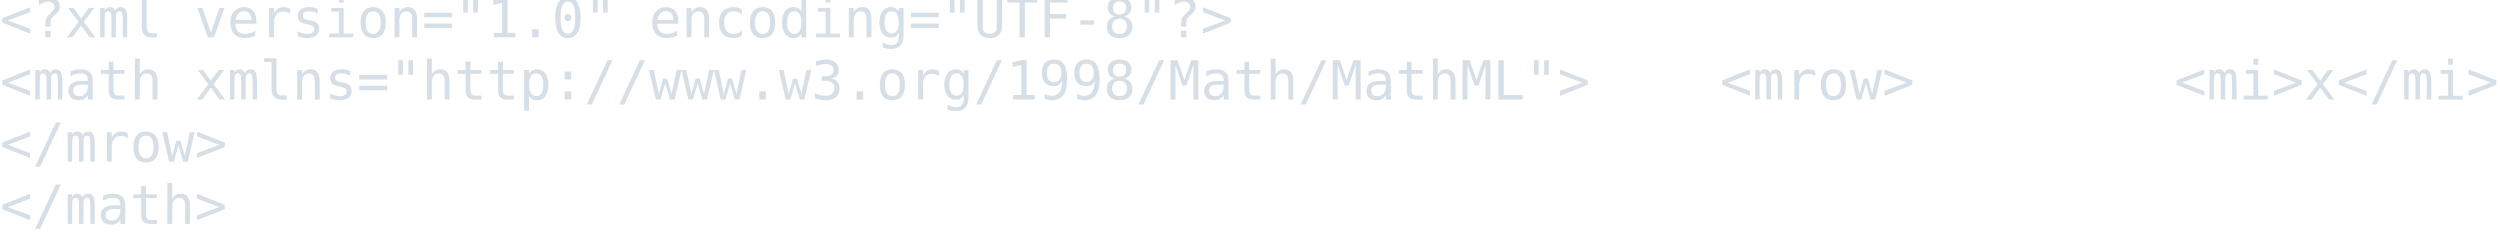
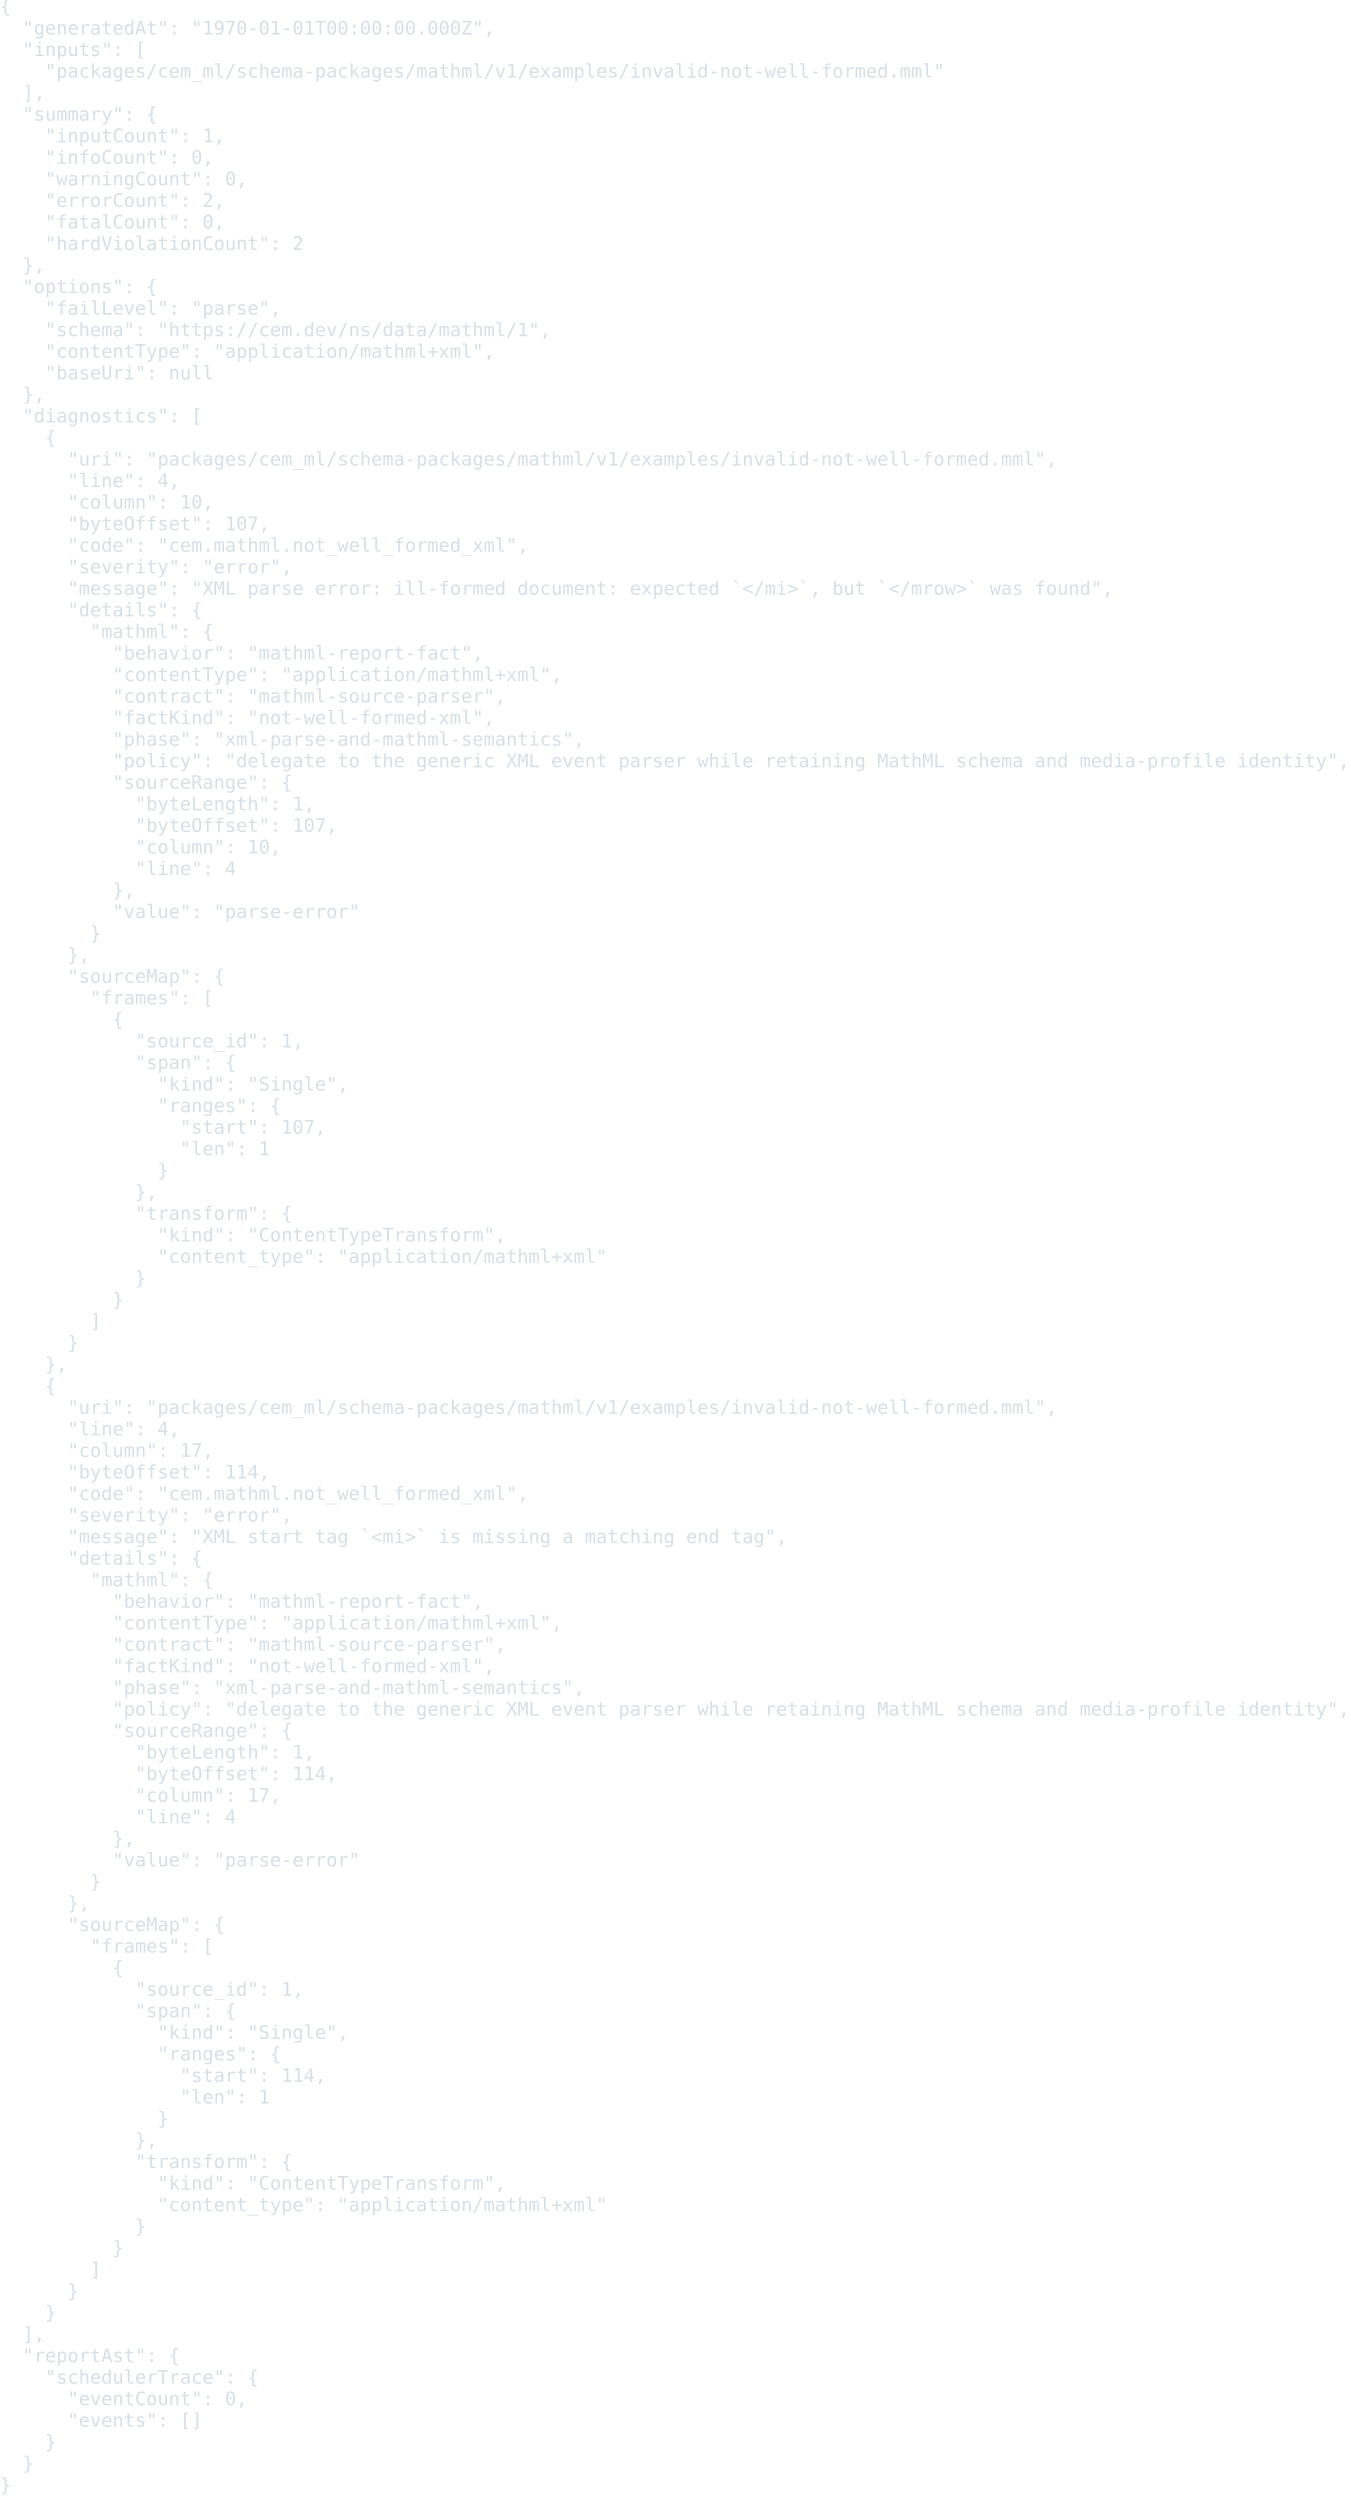
- <svg xmlns="http://www.w3.org/2000/svg" role="img" aria-labelledby="title desc" width="603" height="60" viewBox="0 0 603 60" xml:space="preserve">
-   <text x="0" y="0" fill="rgb(214, 222, 230)" font-family="ui-monospace, SFMono-Regular, Menlo, Consolas, monospace" font-size="13px" font-style="normal" font-weight="400" letter-spacing="normal" dominant-baseline="text-before-edge" xml:space="preserve">&lt;?xml version="1.0" encoding="UTF-8"?&gt;</text>
-   <text x="0" y="15" fill="rgb(214, 222, 230)" font-family="ui-monospace, SFMono-Regular, Menlo, Consolas, monospace" font-size="13px" font-style="normal" font-weight="400" letter-spacing="normal" dominant-baseline="text-before-edge" xml:space="preserve">&lt;math xmlns="http://www.w3.org/1998/Math/MathML"&gt;    &lt;mrow&gt;        &lt;mi&gt;x&lt;/mi&gt;</text>
-   <text x="0" y="30" fill="rgb(214, 222, 230)" font-family="ui-monospace, SFMono-Regular, Menlo, Consolas, monospace" font-size="13px" font-style="normal" font-weight="400" letter-spacing="normal" dominant-baseline="text-before-edge" xml:space="preserve">&lt;/mrow&gt;</text>
-   <text x="0" y="45" fill="rgb(214, 222, 230)" font-family="ui-monospace, SFMono-Regular, Menlo, Consolas, monospace" font-size="13px" font-style="normal" font-weight="400" letter-spacing="normal" dominant-baseline="text-before-edge" xml:space="preserve">&lt;/math&gt;</text>
+ <svg xmlns="http://www.w3.org/2000/svg" role="img" aria-labelledby="title desc" width="940" height="1740" viewBox="0 0 940 1740" xml:space="preserve">
+   <text x="0" y="0" fill="rgb(214, 222, 230)" font-family="ui-monospace, SFMono-Regular, Menlo, Consolas, monospace" font-size="13px" font-style="normal" font-weight="400" letter-spacing="normal" dominant-baseline="text-before-edge" xml:space="preserve">{</text>
+   <text x="0" y="15" fill="rgb(214, 222, 230)" font-family="ui-monospace, SFMono-Regular, Menlo, Consolas, monospace" font-size="13px" font-style="normal" font-weight="400" letter-spacing="normal" dominant-baseline="text-before-edge" xml:space="preserve">  "generatedAt": "1970-01-01T00:00:00.000Z",</text>
+   <text x="0" y="30" fill="rgb(214, 222, 230)" font-family="ui-monospace, SFMono-Regular, Menlo, Consolas, monospace" font-size="13px" font-style="normal" font-weight="400" letter-spacing="normal" dominant-baseline="text-before-edge" xml:space="preserve">  "inputs": [</text>
+   <text x="0" y="45" fill="rgb(214, 222, 230)" font-family="ui-monospace, SFMono-Regular, Menlo, Consolas, monospace" font-size="13px" font-style="normal" font-weight="400" letter-spacing="normal" dominant-baseline="text-before-edge" xml:space="preserve">    "packages/cem_ml/schema-packages/mathml/v1/examples/invalid-not-well-formed.mml"</text>
+   <text x="0" y="60" fill="rgb(214, 222, 230)" font-family="ui-monospace, SFMono-Regular, Menlo, Consolas, monospace" font-size="13px" font-style="normal" font-weight="400" letter-spacing="normal" dominant-baseline="text-before-edge" xml:space="preserve">  ],</text>
+   <text x="0" y="75" fill="rgb(214, 222, 230)" font-family="ui-monospace, SFMono-Regular, Menlo, Consolas, monospace" font-size="13px" font-style="normal" font-weight="400" letter-spacing="normal" dominant-baseline="text-before-edge" xml:space="preserve">  "summary": {</text>
+   <text x="0" y="90" fill="rgb(214, 222, 230)" font-family="ui-monospace, SFMono-Regular, Menlo, Consolas, monospace" font-size="13px" font-style="normal" font-weight="400" letter-spacing="normal" dominant-baseline="text-before-edge" xml:space="preserve">    "inputCount": 1,</text>
+   <text x="0" y="105" fill="rgb(214, 222, 230)" font-family="ui-monospace, SFMono-Regular, Menlo, Consolas, monospace" font-size="13px" font-style="normal" font-weight="400" letter-spacing="normal" dominant-baseline="text-before-edge" xml:space="preserve">    "infoCount": 0,</text>
+   <text x="0" y="120" fill="rgb(214, 222, 230)" font-family="ui-monospace, SFMono-Regular, Menlo, Consolas, monospace" font-size="13px" font-style="normal" font-weight="400" letter-spacing="normal" dominant-baseline="text-before-edge" xml:space="preserve">    "warningCount": 0,</text>
+   <text x="0" y="135" fill="rgb(214, 222, 230)" font-family="ui-monospace, SFMono-Regular, Menlo, Consolas, monospace" font-size="13px" font-style="normal" font-weight="400" letter-spacing="normal" dominant-baseline="text-before-edge" xml:space="preserve">    "errorCount": 2,</text>
+   <text x="0" y="150" fill="rgb(214, 222, 230)" font-family="ui-monospace, SFMono-Regular, Menlo, Consolas, monospace" font-size="13px" font-style="normal" font-weight="400" letter-spacing="normal" dominant-baseline="text-before-edge" xml:space="preserve">    "fatalCount": 0,</text>
+   <text x="0" y="165" fill="rgb(214, 222, 230)" font-family="ui-monospace, SFMono-Regular, Menlo, Consolas, monospace" font-size="13px" font-style="normal" font-weight="400" letter-spacing="normal" dominant-baseline="text-before-edge" xml:space="preserve">    "hardViolationCount": 2</text>
+   <text x="0" y="180" fill="rgb(214, 222, 230)" font-family="ui-monospace, SFMono-Regular, Menlo, Consolas, monospace" font-size="13px" font-style="normal" font-weight="400" letter-spacing="normal" dominant-baseline="text-before-edge" xml:space="preserve">  },</text>
+   <text x="0" y="195" fill="rgb(214, 222, 230)" font-family="ui-monospace, SFMono-Regular, Menlo, Consolas, monospace" font-size="13px" font-style="normal" font-weight="400" letter-spacing="normal" dominant-baseline="text-before-edge" xml:space="preserve">  "options": {</text>
+   <text x="0" y="210" fill="rgb(214, 222, 230)" font-family="ui-monospace, SFMono-Regular, Menlo, Consolas, monospace" font-size="13px" font-style="normal" font-weight="400" letter-spacing="normal" dominant-baseline="text-before-edge" xml:space="preserve">    "failLevel": "parse",</text>
+   <text x="0" y="225" fill="rgb(214, 222, 230)" font-family="ui-monospace, SFMono-Regular, Menlo, Consolas, monospace" font-size="13px" font-style="normal" font-weight="400" letter-spacing="normal" dominant-baseline="text-before-edge" xml:space="preserve">    "schema": "https://cem.dev/ns/data/mathml/1",</text>
+   <text x="0" y="240" fill="rgb(214, 222, 230)" font-family="ui-monospace, SFMono-Regular, Menlo, Consolas, monospace" font-size="13px" font-style="normal" font-weight="400" letter-spacing="normal" dominant-baseline="text-before-edge" xml:space="preserve">    "contentType": "application/mathml+xml",</text>
+   <text x="0" y="255" fill="rgb(214, 222, 230)" font-family="ui-monospace, SFMono-Regular, Menlo, Consolas, monospace" font-size="13px" font-style="normal" font-weight="400" letter-spacing="normal" dominant-baseline="text-before-edge" xml:space="preserve">    "baseUri": null</text>
+   <text x="0" y="270" fill="rgb(214, 222, 230)" font-family="ui-monospace, SFMono-Regular, Menlo, Consolas, monospace" font-size="13px" font-style="normal" font-weight="400" letter-spacing="normal" dominant-baseline="text-before-edge" xml:space="preserve">  },</text>
+   <text x="0" y="285" fill="rgb(214, 222, 230)" font-family="ui-monospace, SFMono-Regular, Menlo, Consolas, monospace" font-size="13px" font-style="normal" font-weight="400" letter-spacing="normal" dominant-baseline="text-before-edge" xml:space="preserve">  "diagnostics": [</text>
+   <text x="0" y="300" fill="rgb(214, 222, 230)" font-family="ui-monospace, SFMono-Regular, Menlo, Consolas, monospace" font-size="13px" font-style="normal" font-weight="400" letter-spacing="normal" dominant-baseline="text-before-edge" xml:space="preserve">    {</text>
+   <text x="0" y="315" fill="rgb(214, 222, 230)" font-family="ui-monospace, SFMono-Regular, Menlo, Consolas, monospace" font-size="13px" font-style="normal" font-weight="400" letter-spacing="normal" dominant-baseline="text-before-edge" xml:space="preserve">      "uri": "packages/cem_ml/schema-packages/mathml/v1/examples/invalid-not-well-formed.mml",</text>
+   <text x="0" y="330" fill="rgb(214, 222, 230)" font-family="ui-monospace, SFMono-Regular, Menlo, Consolas, monospace" font-size="13px" font-style="normal" font-weight="400" letter-spacing="normal" dominant-baseline="text-before-edge" xml:space="preserve">      "line": 4,</text>
+   <text x="0" y="345" fill="rgb(214, 222, 230)" font-family="ui-monospace, SFMono-Regular, Menlo, Consolas, monospace" font-size="13px" font-style="normal" font-weight="400" letter-spacing="normal" dominant-baseline="text-before-edge" xml:space="preserve">      "column": 10,</text>
+   <text x="0" y="360" fill="rgb(214, 222, 230)" font-family="ui-monospace, SFMono-Regular, Menlo, Consolas, monospace" font-size="13px" font-style="normal" font-weight="400" letter-spacing="normal" dominant-baseline="text-before-edge" xml:space="preserve">      "byteOffset": 107,</text>
+   <text x="0" y="375" fill="rgb(214, 222, 230)" font-family="ui-monospace, SFMono-Regular, Menlo, Consolas, monospace" font-size="13px" font-style="normal" font-weight="400" letter-spacing="normal" dominant-baseline="text-before-edge" xml:space="preserve">      "code": "cem.mathml.not_well_formed_xml",</text>
+   <text x="0" y="390" fill="rgb(214, 222, 230)" font-family="ui-monospace, SFMono-Regular, Menlo, Consolas, monospace" font-size="13px" font-style="normal" font-weight="400" letter-spacing="normal" dominant-baseline="text-before-edge" xml:space="preserve">      "severity": "error",</text>
+   <text x="0" y="405" fill="rgb(214, 222, 230)" font-family="ui-monospace, SFMono-Regular, Menlo, Consolas, monospace" font-size="13px" font-style="normal" font-weight="400" letter-spacing="normal" dominant-baseline="text-before-edge" xml:space="preserve">      "message": "XML parse error: ill-formed document: expected `&lt;/mi&gt;`, but `&lt;/mrow&gt;` was found",</text>
+   <text x="0" y="420" fill="rgb(214, 222, 230)" font-family="ui-monospace, SFMono-Regular, Menlo, Consolas, monospace" font-size="13px" font-style="normal" font-weight="400" letter-spacing="normal" dominant-baseline="text-before-edge" xml:space="preserve">      "details": {</text>
+   <text x="0" y="435" fill="rgb(214, 222, 230)" font-family="ui-monospace, SFMono-Regular, Menlo, Consolas, monospace" font-size="13px" font-style="normal" font-weight="400" letter-spacing="normal" dominant-baseline="text-before-edge" xml:space="preserve">        "mathml": {</text>
+   <text x="0" y="450" fill="rgb(214, 222, 230)" font-family="ui-monospace, SFMono-Regular, Menlo, Consolas, monospace" font-size="13px" font-style="normal" font-weight="400" letter-spacing="normal" dominant-baseline="text-before-edge" xml:space="preserve">          "behavior": "mathml-report-fact",</text>
+   <text x="0" y="465" fill="rgb(214, 222, 230)" font-family="ui-monospace, SFMono-Regular, Menlo, Consolas, monospace" font-size="13px" font-style="normal" font-weight="400" letter-spacing="normal" dominant-baseline="text-before-edge" xml:space="preserve">          "contentType": "application/mathml+xml",</text>
+   <text x="0" y="480" fill="rgb(214, 222, 230)" font-family="ui-monospace, SFMono-Regular, Menlo, Consolas, monospace" font-size="13px" font-style="normal" font-weight="400" letter-spacing="normal" dominant-baseline="text-before-edge" xml:space="preserve">          "contract": "mathml-source-parser",</text>
+   <text x="0" y="495" fill="rgb(214, 222, 230)" font-family="ui-monospace, SFMono-Regular, Menlo, Consolas, monospace" font-size="13px" font-style="normal" font-weight="400" letter-spacing="normal" dominant-baseline="text-before-edge" xml:space="preserve">          "factKind": "not-well-formed-xml",</text>
+   <text x="0" y="510" fill="rgb(214, 222, 230)" font-family="ui-monospace, SFMono-Regular, Menlo, Consolas, monospace" font-size="13px" font-style="normal" font-weight="400" letter-spacing="normal" dominant-baseline="text-before-edge" xml:space="preserve">          "phase": "xml-parse-and-mathml-semantics",</text>
+   <text x="0" y="525" fill="rgb(214, 222, 230)" font-family="ui-monospace, SFMono-Regular, Menlo, Consolas, monospace" font-size="13px" font-style="normal" font-weight="400" letter-spacing="normal" dominant-baseline="text-before-edge" xml:space="preserve">          "policy": "delegate to the generic XML event parser while retaining MathML schema and media-profile identity",</text>
+   <text x="0" y="540" fill="rgb(214, 222, 230)" font-family="ui-monospace, SFMono-Regular, Menlo, Consolas, monospace" font-size="13px" font-style="normal" font-weight="400" letter-spacing="normal" dominant-baseline="text-before-edge" xml:space="preserve">          "sourceRange": {</text>
+   <text x="0" y="555" fill="rgb(214, 222, 230)" font-family="ui-monospace, SFMono-Regular, Menlo, Consolas, monospace" font-size="13px" font-style="normal" font-weight="400" letter-spacing="normal" dominant-baseline="text-before-edge" xml:space="preserve">            "byteLength": 1,</text>
+   <text x="0" y="570" fill="rgb(214, 222, 230)" font-family="ui-monospace, SFMono-Regular, Menlo, Consolas, monospace" font-size="13px" font-style="normal" font-weight="400" letter-spacing="normal" dominant-baseline="text-before-edge" xml:space="preserve">            "byteOffset": 107,</text>
+   <text x="0" y="585" fill="rgb(214, 222, 230)" font-family="ui-monospace, SFMono-Regular, Menlo, Consolas, monospace" font-size="13px" font-style="normal" font-weight="400" letter-spacing="normal" dominant-baseline="text-before-edge" xml:space="preserve">            "column": 10,</text>
+   <text x="0" y="600" fill="rgb(214, 222, 230)" font-family="ui-monospace, SFMono-Regular, Menlo, Consolas, monospace" font-size="13px" font-style="normal" font-weight="400" letter-spacing="normal" dominant-baseline="text-before-edge" xml:space="preserve">            "line": 4</text>
+   <text x="0" y="615" fill="rgb(214, 222, 230)" font-family="ui-monospace, SFMono-Regular, Menlo, Consolas, monospace" font-size="13px" font-style="normal" font-weight="400" letter-spacing="normal" dominant-baseline="text-before-edge" xml:space="preserve">          },</text>
+   <text x="0" y="630" fill="rgb(214, 222, 230)" font-family="ui-monospace, SFMono-Regular, Menlo, Consolas, monospace" font-size="13px" font-style="normal" font-weight="400" letter-spacing="normal" dominant-baseline="text-before-edge" xml:space="preserve">          "value": "parse-error"</text>
+   <text x="0" y="645" fill="rgb(214, 222, 230)" font-family="ui-monospace, SFMono-Regular, Menlo, Consolas, monospace" font-size="13px" font-style="normal" font-weight="400" letter-spacing="normal" dominant-baseline="text-before-edge" xml:space="preserve">        }</text>
+   <text x="0" y="660" fill="rgb(214, 222, 230)" font-family="ui-monospace, SFMono-Regular, Menlo, Consolas, monospace" font-size="13px" font-style="normal" font-weight="400" letter-spacing="normal" dominant-baseline="text-before-edge" xml:space="preserve">      },</text>
+   <text x="0" y="675" fill="rgb(214, 222, 230)" font-family="ui-monospace, SFMono-Regular, Menlo, Consolas, monospace" font-size="13px" font-style="normal" font-weight="400" letter-spacing="normal" dominant-baseline="text-before-edge" xml:space="preserve">      "sourceMap": {</text>
+   <text x="0" y="690" fill="rgb(214, 222, 230)" font-family="ui-monospace, SFMono-Regular, Menlo, Consolas, monospace" font-size="13px" font-style="normal" font-weight="400" letter-spacing="normal" dominant-baseline="text-before-edge" xml:space="preserve">        "frames": [</text>
+   <text x="0" y="705" fill="rgb(214, 222, 230)" font-family="ui-monospace, SFMono-Regular, Menlo, Consolas, monospace" font-size="13px" font-style="normal" font-weight="400" letter-spacing="normal" dominant-baseline="text-before-edge" xml:space="preserve">          {</text>
+   <text x="0" y="720" fill="rgb(214, 222, 230)" font-family="ui-monospace, SFMono-Regular, Menlo, Consolas, monospace" font-size="13px" font-style="normal" font-weight="400" letter-spacing="normal" dominant-baseline="text-before-edge" xml:space="preserve">            "source_id": 1,</text>
+   <text x="0" y="735" fill="rgb(214, 222, 230)" font-family="ui-monospace, SFMono-Regular, Menlo, Consolas, monospace" font-size="13px" font-style="normal" font-weight="400" letter-spacing="normal" dominant-baseline="text-before-edge" xml:space="preserve">            "span": {</text>
+   <text x="0" y="750" fill="rgb(214, 222, 230)" font-family="ui-monospace, SFMono-Regular, Menlo, Consolas, monospace" font-size="13px" font-style="normal" font-weight="400" letter-spacing="normal" dominant-baseline="text-before-edge" xml:space="preserve">              "kind": "Single",</text>
+   <text x="0" y="765" fill="rgb(214, 222, 230)" font-family="ui-monospace, SFMono-Regular, Menlo, Consolas, monospace" font-size="13px" font-style="normal" font-weight="400" letter-spacing="normal" dominant-baseline="text-before-edge" xml:space="preserve">              "ranges": {</text>
+   <text x="0" y="780" fill="rgb(214, 222, 230)" font-family="ui-monospace, SFMono-Regular, Menlo, Consolas, monospace" font-size="13px" font-style="normal" font-weight="400" letter-spacing="normal" dominant-baseline="text-before-edge" xml:space="preserve">                "start": 107,</text>
+   <text x="0" y="795" fill="rgb(214, 222, 230)" font-family="ui-monospace, SFMono-Regular, Menlo, Consolas, monospace" font-size="13px" font-style="normal" font-weight="400" letter-spacing="normal" dominant-baseline="text-before-edge" xml:space="preserve">                "len": 1</text>
+   <text x="0" y="810" fill="rgb(214, 222, 230)" font-family="ui-monospace, SFMono-Regular, Menlo, Consolas, monospace" font-size="13px" font-style="normal" font-weight="400" letter-spacing="normal" dominant-baseline="text-before-edge" xml:space="preserve">              }</text>
+   <text x="0" y="825" fill="rgb(214, 222, 230)" font-family="ui-monospace, SFMono-Regular, Menlo, Consolas, monospace" font-size="13px" font-style="normal" font-weight="400" letter-spacing="normal" dominant-baseline="text-before-edge" xml:space="preserve">            },</text>
+   <text x="0" y="840" fill="rgb(214, 222, 230)" font-family="ui-monospace, SFMono-Regular, Menlo, Consolas, monospace" font-size="13px" font-style="normal" font-weight="400" letter-spacing="normal" dominant-baseline="text-before-edge" xml:space="preserve">            "transform": {</text>
+   <text x="0" y="855" fill="rgb(214, 222, 230)" font-family="ui-monospace, SFMono-Regular, Menlo, Consolas, monospace" font-size="13px" font-style="normal" font-weight="400" letter-spacing="normal" dominant-baseline="text-before-edge" xml:space="preserve">              "kind": "ContentTypeTransform",</text>
+   <text x="0" y="870" fill="rgb(214, 222, 230)" font-family="ui-monospace, SFMono-Regular, Menlo, Consolas, monospace" font-size="13px" font-style="normal" font-weight="400" letter-spacing="normal" dominant-baseline="text-before-edge" xml:space="preserve">              "content_type": "application/mathml+xml"</text>
+   <text x="0" y="885" fill="rgb(214, 222, 230)" font-family="ui-monospace, SFMono-Regular, Menlo, Consolas, monospace" font-size="13px" font-style="normal" font-weight="400" letter-spacing="normal" dominant-baseline="text-before-edge" xml:space="preserve">            }</text>
+   <text x="0" y="900" fill="rgb(214, 222, 230)" font-family="ui-monospace, SFMono-Regular, Menlo, Consolas, monospace" font-size="13px" font-style="normal" font-weight="400" letter-spacing="normal" dominant-baseline="text-before-edge" xml:space="preserve">          }</text>
+   <text x="0" y="915" fill="rgb(214, 222, 230)" font-family="ui-monospace, SFMono-Regular, Menlo, Consolas, monospace" font-size="13px" font-style="normal" font-weight="400" letter-spacing="normal" dominant-baseline="text-before-edge" xml:space="preserve">        ]</text>
+   <text x="0" y="930" fill="rgb(214, 222, 230)" font-family="ui-monospace, SFMono-Regular, Menlo, Consolas, monospace" font-size="13px" font-style="normal" font-weight="400" letter-spacing="normal" dominant-baseline="text-before-edge" xml:space="preserve">      }</text>
+   <text x="0" y="945" fill="rgb(214, 222, 230)" font-family="ui-monospace, SFMono-Regular, Menlo, Consolas, monospace" font-size="13px" font-style="normal" font-weight="400" letter-spacing="normal" dominant-baseline="text-before-edge" xml:space="preserve">    },</text>
+   <text x="0" y="960" fill="rgb(214, 222, 230)" font-family="ui-monospace, SFMono-Regular, Menlo, Consolas, monospace" font-size="13px" font-style="normal" font-weight="400" letter-spacing="normal" dominant-baseline="text-before-edge" xml:space="preserve">    {</text>
+   <text x="0" y="975" fill="rgb(214, 222, 230)" font-family="ui-monospace, SFMono-Regular, Menlo, Consolas, monospace" font-size="13px" font-style="normal" font-weight="400" letter-spacing="normal" dominant-baseline="text-before-edge" xml:space="preserve">      "uri": "packages/cem_ml/schema-packages/mathml/v1/examples/invalid-not-well-formed.mml",</text>
+   <text x="0" y="990" fill="rgb(214, 222, 230)" font-family="ui-monospace, SFMono-Regular, Menlo, Consolas, monospace" font-size="13px" font-style="normal" font-weight="400" letter-spacing="normal" dominant-baseline="text-before-edge" xml:space="preserve">      "line": 4,</text>
+   <text x="0" y="1005" fill="rgb(214, 222, 230)" font-family="ui-monospace, SFMono-Regular, Menlo, Consolas, monospace" font-size="13px" font-style="normal" font-weight="400" letter-spacing="normal" dominant-baseline="text-before-edge" xml:space="preserve">      "column": 17,</text>
+   <text x="0" y="1020" fill="rgb(214, 222, 230)" font-family="ui-monospace, SFMono-Regular, Menlo, Consolas, monospace" font-size="13px" font-style="normal" font-weight="400" letter-spacing="normal" dominant-baseline="text-before-edge" xml:space="preserve">      "byteOffset": 114,</text>
+   <text x="0" y="1035" fill="rgb(214, 222, 230)" font-family="ui-monospace, SFMono-Regular, Menlo, Consolas, monospace" font-size="13px" font-style="normal" font-weight="400" letter-spacing="normal" dominant-baseline="text-before-edge" xml:space="preserve">      "code": "cem.mathml.not_well_formed_xml",</text>
+   <text x="0" y="1050" fill="rgb(214, 222, 230)" font-family="ui-monospace, SFMono-Regular, Menlo, Consolas, monospace" font-size="13px" font-style="normal" font-weight="400" letter-spacing="normal" dominant-baseline="text-before-edge" xml:space="preserve">      "severity": "error",</text>
+   <text x="0" y="1065" fill="rgb(214, 222, 230)" font-family="ui-monospace, SFMono-Regular, Menlo, Consolas, monospace" font-size="13px" font-style="normal" font-weight="400" letter-spacing="normal" dominant-baseline="text-before-edge" xml:space="preserve">      "message": "XML start tag `&lt;mi&gt;` is missing a matching end tag",</text>
+   <text x="0" y="1080" fill="rgb(214, 222, 230)" font-family="ui-monospace, SFMono-Regular, Menlo, Consolas, monospace" font-size="13px" font-style="normal" font-weight="400" letter-spacing="normal" dominant-baseline="text-before-edge" xml:space="preserve">      "details": {</text>
+   <text x="0" y="1095" fill="rgb(214, 222, 230)" font-family="ui-monospace, SFMono-Regular, Menlo, Consolas, monospace" font-size="13px" font-style="normal" font-weight="400" letter-spacing="normal" dominant-baseline="text-before-edge" xml:space="preserve">        "mathml": {</text>
+   <text x="0" y="1110" fill="rgb(214, 222, 230)" font-family="ui-monospace, SFMono-Regular, Menlo, Consolas, monospace" font-size="13px" font-style="normal" font-weight="400" letter-spacing="normal" dominant-baseline="text-before-edge" xml:space="preserve">          "behavior": "mathml-report-fact",</text>
+   <text x="0" y="1125" fill="rgb(214, 222, 230)" font-family="ui-monospace, SFMono-Regular, Menlo, Consolas, monospace" font-size="13px" font-style="normal" font-weight="400" letter-spacing="normal" dominant-baseline="text-before-edge" xml:space="preserve">          "contentType": "application/mathml+xml",</text>
+   <text x="0" y="1140" fill="rgb(214, 222, 230)" font-family="ui-monospace, SFMono-Regular, Menlo, Consolas, monospace" font-size="13px" font-style="normal" font-weight="400" letter-spacing="normal" dominant-baseline="text-before-edge" xml:space="preserve">          "contract": "mathml-source-parser",</text>
+   <text x="0" y="1155" fill="rgb(214, 222, 230)" font-family="ui-monospace, SFMono-Regular, Menlo, Consolas, monospace" font-size="13px" font-style="normal" font-weight="400" letter-spacing="normal" dominant-baseline="text-before-edge" xml:space="preserve">          "factKind": "not-well-formed-xml",</text>
+   <text x="0" y="1170" fill="rgb(214, 222, 230)" font-family="ui-monospace, SFMono-Regular, Menlo, Consolas, monospace" font-size="13px" font-style="normal" font-weight="400" letter-spacing="normal" dominant-baseline="text-before-edge" xml:space="preserve">          "phase": "xml-parse-and-mathml-semantics",</text>
+   <text x="0" y="1185" fill="rgb(214, 222, 230)" font-family="ui-monospace, SFMono-Regular, Menlo, Consolas, monospace" font-size="13px" font-style="normal" font-weight="400" letter-spacing="normal" dominant-baseline="text-before-edge" xml:space="preserve">          "policy": "delegate to the generic XML event parser while retaining MathML schema and media-profile identity",</text>
+   <text x="0" y="1200" fill="rgb(214, 222, 230)" font-family="ui-monospace, SFMono-Regular, Menlo, Consolas, monospace" font-size="13px" font-style="normal" font-weight="400" letter-spacing="normal" dominant-baseline="text-before-edge" xml:space="preserve">          "sourceRange": {</text>
+   <text x="0" y="1215" fill="rgb(214, 222, 230)" font-family="ui-monospace, SFMono-Regular, Menlo, Consolas, monospace" font-size="13px" font-style="normal" font-weight="400" letter-spacing="normal" dominant-baseline="text-before-edge" xml:space="preserve">            "byteLength": 1,</text>
+   <text x="0" y="1230" fill="rgb(214, 222, 230)" font-family="ui-monospace, SFMono-Regular, Menlo, Consolas, monospace" font-size="13px" font-style="normal" font-weight="400" letter-spacing="normal" dominant-baseline="text-before-edge" xml:space="preserve">            "byteOffset": 114,</text>
+   <text x="0" y="1245" fill="rgb(214, 222, 230)" font-family="ui-monospace, SFMono-Regular, Menlo, Consolas, monospace" font-size="13px" font-style="normal" font-weight="400" letter-spacing="normal" dominant-baseline="text-before-edge" xml:space="preserve">            "column": 17,</text>
+   <text x="0" y="1260" fill="rgb(214, 222, 230)" font-family="ui-monospace, SFMono-Regular, Menlo, Consolas, monospace" font-size="13px" font-style="normal" font-weight="400" letter-spacing="normal" dominant-baseline="text-before-edge" xml:space="preserve">            "line": 4</text>
+   <text x="0" y="1275" fill="rgb(214, 222, 230)" font-family="ui-monospace, SFMono-Regular, Menlo, Consolas, monospace" font-size="13px" font-style="normal" font-weight="400" letter-spacing="normal" dominant-baseline="text-before-edge" xml:space="preserve">          },</text>
+   <text x="0" y="1290" fill="rgb(214, 222, 230)" font-family="ui-monospace, SFMono-Regular, Menlo, Consolas, monospace" font-size="13px" font-style="normal" font-weight="400" letter-spacing="normal" dominant-baseline="text-before-edge" xml:space="preserve">          "value": "parse-error"</text>
+   <text x="0" y="1305" fill="rgb(214, 222, 230)" font-family="ui-monospace, SFMono-Regular, Menlo, Consolas, monospace" font-size="13px" font-style="normal" font-weight="400" letter-spacing="normal" dominant-baseline="text-before-edge" xml:space="preserve">        }</text>
+   <text x="0" y="1320" fill="rgb(214, 222, 230)" font-family="ui-monospace, SFMono-Regular, Menlo, Consolas, monospace" font-size="13px" font-style="normal" font-weight="400" letter-spacing="normal" dominant-baseline="text-before-edge" xml:space="preserve">      },</text>
+   <text x="0" y="1335" fill="rgb(214, 222, 230)" font-family="ui-monospace, SFMono-Regular, Menlo, Consolas, monospace" font-size="13px" font-style="normal" font-weight="400" letter-spacing="normal" dominant-baseline="text-before-edge" xml:space="preserve">      "sourceMap": {</text>
+   <text x="0" y="1350" fill="rgb(214, 222, 230)" font-family="ui-monospace, SFMono-Regular, Menlo, Consolas, monospace" font-size="13px" font-style="normal" font-weight="400" letter-spacing="normal" dominant-baseline="text-before-edge" xml:space="preserve">        "frames": [</text>
+   <text x="0" y="1365" fill="rgb(214, 222, 230)" font-family="ui-monospace, SFMono-Regular, Menlo, Consolas, monospace" font-size="13px" font-style="normal" font-weight="400" letter-spacing="normal" dominant-baseline="text-before-edge" xml:space="preserve">          {</text>
+   <text x="0" y="1380" fill="rgb(214, 222, 230)" font-family="ui-monospace, SFMono-Regular, Menlo, Consolas, monospace" font-size="13px" font-style="normal" font-weight="400" letter-spacing="normal" dominant-baseline="text-before-edge" xml:space="preserve">            "source_id": 1,</text>
+   <text x="0" y="1395" fill="rgb(214, 222, 230)" font-family="ui-monospace, SFMono-Regular, Menlo, Consolas, monospace" font-size="13px" font-style="normal" font-weight="400" letter-spacing="normal" dominant-baseline="text-before-edge" xml:space="preserve">            "span": {</text>
+   <text x="0" y="1410" fill="rgb(214, 222, 230)" font-family="ui-monospace, SFMono-Regular, Menlo, Consolas, monospace" font-size="13px" font-style="normal" font-weight="400" letter-spacing="normal" dominant-baseline="text-before-edge" xml:space="preserve">              "kind": "Single",</text>
+   <text x="0" y="1425" fill="rgb(214, 222, 230)" font-family="ui-monospace, SFMono-Regular, Menlo, Consolas, monospace" font-size="13px" font-style="normal" font-weight="400" letter-spacing="normal" dominant-baseline="text-before-edge" xml:space="preserve">              "ranges": {</text>
+   <text x="0" y="1440" fill="rgb(214, 222, 230)" font-family="ui-monospace, SFMono-Regular, Menlo, Consolas, monospace" font-size="13px" font-style="normal" font-weight="400" letter-spacing="normal" dominant-baseline="text-before-edge" xml:space="preserve">                "start": 114,</text>
+   <text x="0" y="1455" fill="rgb(214, 222, 230)" font-family="ui-monospace, SFMono-Regular, Menlo, Consolas, monospace" font-size="13px" font-style="normal" font-weight="400" letter-spacing="normal" dominant-baseline="text-before-edge" xml:space="preserve">                "len": 1</text>
+   <text x="0" y="1470" fill="rgb(214, 222, 230)" font-family="ui-monospace, SFMono-Regular, Menlo, Consolas, monospace" font-size="13px" font-style="normal" font-weight="400" letter-spacing="normal" dominant-baseline="text-before-edge" xml:space="preserve">              }</text>
+   <text x="0" y="1485" fill="rgb(214, 222, 230)" font-family="ui-monospace, SFMono-Regular, Menlo, Consolas, monospace" font-size="13px" font-style="normal" font-weight="400" letter-spacing="normal" dominant-baseline="text-before-edge" xml:space="preserve">            },</text>
+   <text x="0" y="1500" fill="rgb(214, 222, 230)" font-family="ui-monospace, SFMono-Regular, Menlo, Consolas, monospace" font-size="13px" font-style="normal" font-weight="400" letter-spacing="normal" dominant-baseline="text-before-edge" xml:space="preserve">            "transform": {</text>
+   <text x="0" y="1515" fill="rgb(214, 222, 230)" font-family="ui-monospace, SFMono-Regular, Menlo, Consolas, monospace" font-size="13px" font-style="normal" font-weight="400" letter-spacing="normal" dominant-baseline="text-before-edge" xml:space="preserve">              "kind": "ContentTypeTransform",</text>
+   <text x="0" y="1530" fill="rgb(214, 222, 230)" font-family="ui-monospace, SFMono-Regular, Menlo, Consolas, monospace" font-size="13px" font-style="normal" font-weight="400" letter-spacing="normal" dominant-baseline="text-before-edge" xml:space="preserve">              "content_type": "application/mathml+xml"</text>
+   <text x="0" y="1545" fill="rgb(214, 222, 230)" font-family="ui-monospace, SFMono-Regular, Menlo, Consolas, monospace" font-size="13px" font-style="normal" font-weight="400" letter-spacing="normal" dominant-baseline="text-before-edge" xml:space="preserve">            }</text>
+   <text x="0" y="1560" fill="rgb(214, 222, 230)" font-family="ui-monospace, SFMono-Regular, Menlo, Consolas, monospace" font-size="13px" font-style="normal" font-weight="400" letter-spacing="normal" dominant-baseline="text-before-edge" xml:space="preserve">          }</text>
+   <text x="0" y="1575" fill="rgb(214, 222, 230)" font-family="ui-monospace, SFMono-Regular, Menlo, Consolas, monospace" font-size="13px" font-style="normal" font-weight="400" letter-spacing="normal" dominant-baseline="text-before-edge" xml:space="preserve">        ]</text>
+   <text x="0" y="1590" fill="rgb(214, 222, 230)" font-family="ui-monospace, SFMono-Regular, Menlo, Consolas, monospace" font-size="13px" font-style="normal" font-weight="400" letter-spacing="normal" dominant-baseline="text-before-edge" xml:space="preserve">      }</text>
+   <text x="0" y="1605" fill="rgb(214, 222, 230)" font-family="ui-monospace, SFMono-Regular, Menlo, Consolas, monospace" font-size="13px" font-style="normal" font-weight="400" letter-spacing="normal" dominant-baseline="text-before-edge" xml:space="preserve">    }</text>
+   <text x="0" y="1620" fill="rgb(214, 222, 230)" font-family="ui-monospace, SFMono-Regular, Menlo, Consolas, monospace" font-size="13px" font-style="normal" font-weight="400" letter-spacing="normal" dominant-baseline="text-before-edge" xml:space="preserve">  ],</text>
+   <text x="0" y="1635" fill="rgb(214, 222, 230)" font-family="ui-monospace, SFMono-Regular, Menlo, Consolas, monospace" font-size="13px" font-style="normal" font-weight="400" letter-spacing="normal" dominant-baseline="text-before-edge" xml:space="preserve">  "reportAst": {</text>
+   <text x="0" y="1650" fill="rgb(214, 222, 230)" font-family="ui-monospace, SFMono-Regular, Menlo, Consolas, monospace" font-size="13px" font-style="normal" font-weight="400" letter-spacing="normal" dominant-baseline="text-before-edge" xml:space="preserve">    "schedulerTrace": {</text>
+   <text x="0" y="1665" fill="rgb(214, 222, 230)" font-family="ui-monospace, SFMono-Regular, Menlo, Consolas, monospace" font-size="13px" font-style="normal" font-weight="400" letter-spacing="normal" dominant-baseline="text-before-edge" xml:space="preserve">      "eventCount": 0,</text>
+   <text x="0" y="1680" fill="rgb(214, 222, 230)" font-family="ui-monospace, SFMono-Regular, Menlo, Consolas, monospace" font-size="13px" font-style="normal" font-weight="400" letter-spacing="normal" dominant-baseline="text-before-edge" xml:space="preserve">      "events": []</text>
+   <text x="0" y="1695" fill="rgb(214, 222, 230)" font-family="ui-monospace, SFMono-Regular, Menlo, Consolas, monospace" font-size="13px" font-style="normal" font-weight="400" letter-spacing="normal" dominant-baseline="text-before-edge" xml:space="preserve">    }</text>
+   <text x="0" y="1710" fill="rgb(214, 222, 230)" font-family="ui-monospace, SFMono-Regular, Menlo, Consolas, monospace" font-size="13px" font-style="normal" font-weight="400" letter-spacing="normal" dominant-baseline="text-before-edge" xml:space="preserve">  }</text>
+   <text x="0" y="1725" fill="rgb(214, 222, 230)" font-family="ui-monospace, SFMono-Regular, Menlo, Consolas, monospace" font-size="13px" font-style="normal" font-weight="400" letter-spacing="normal" dominant-baseline="text-before-edge" xml:space="preserve">}</text>
</svg>
